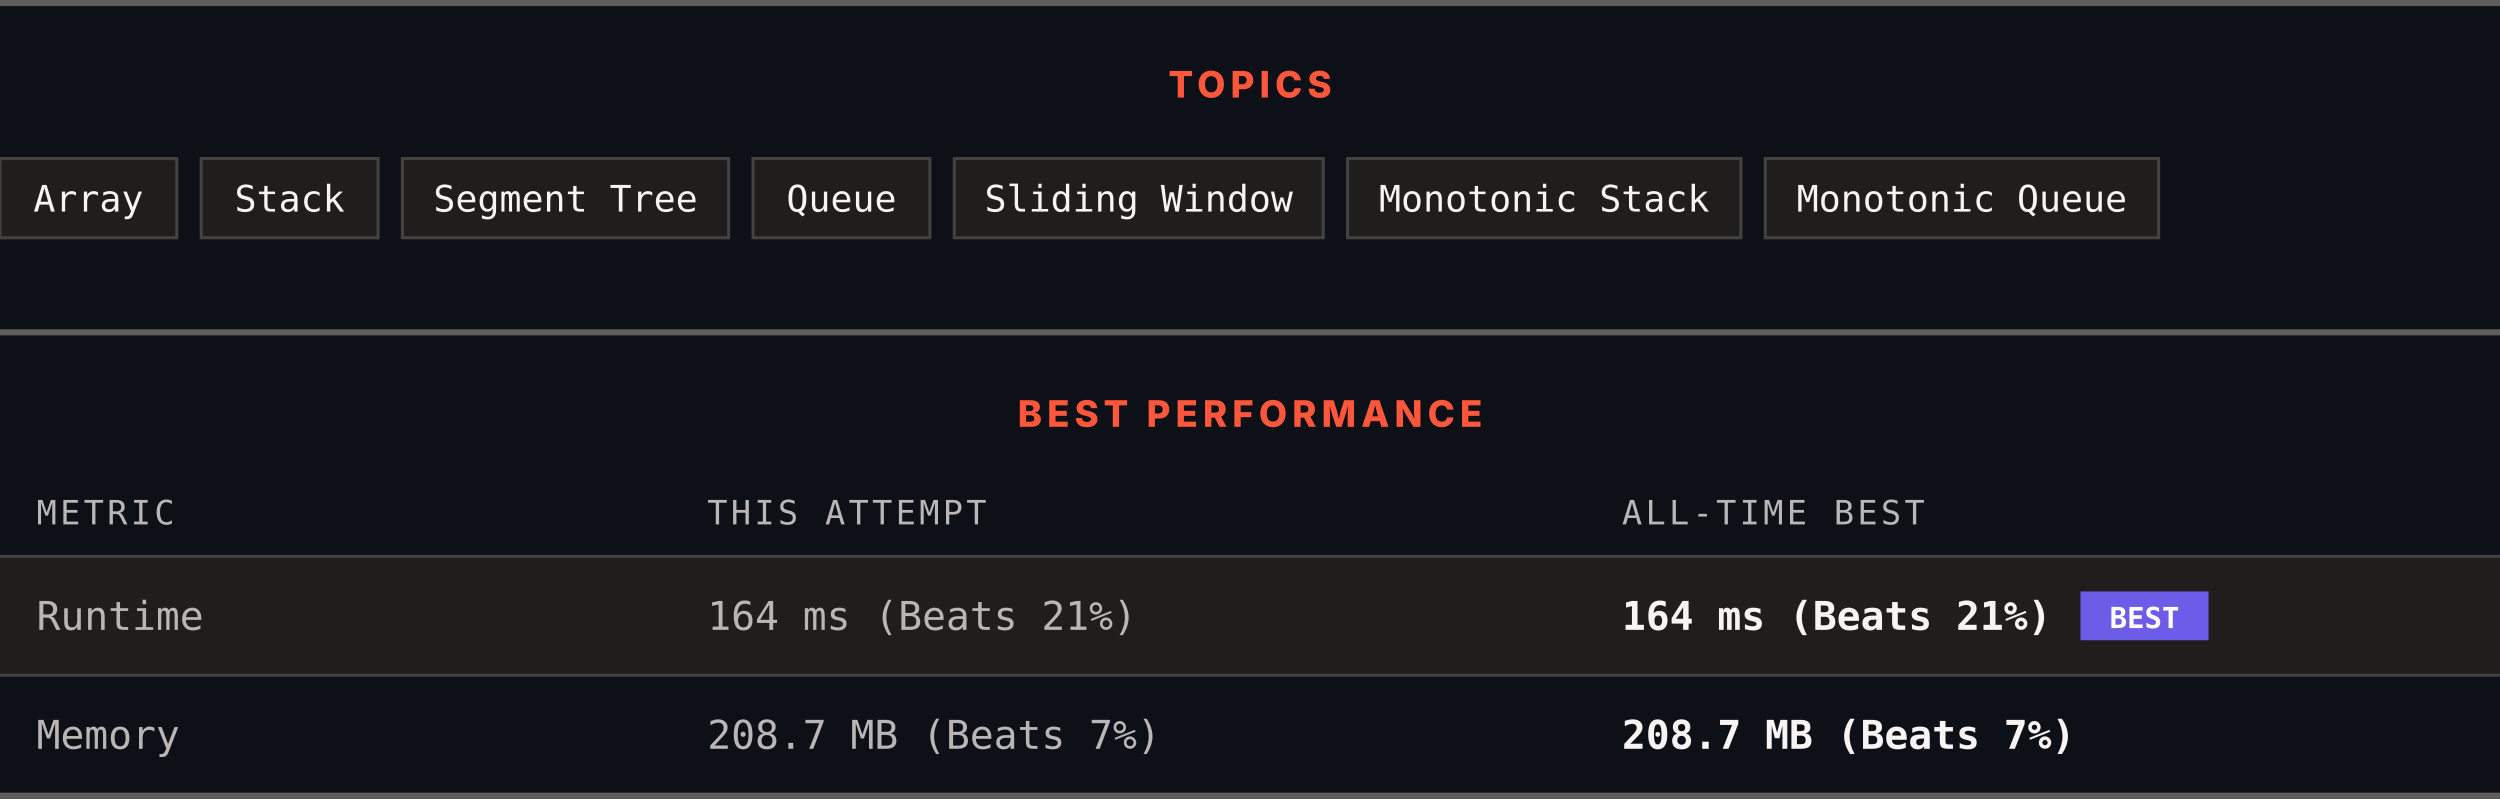
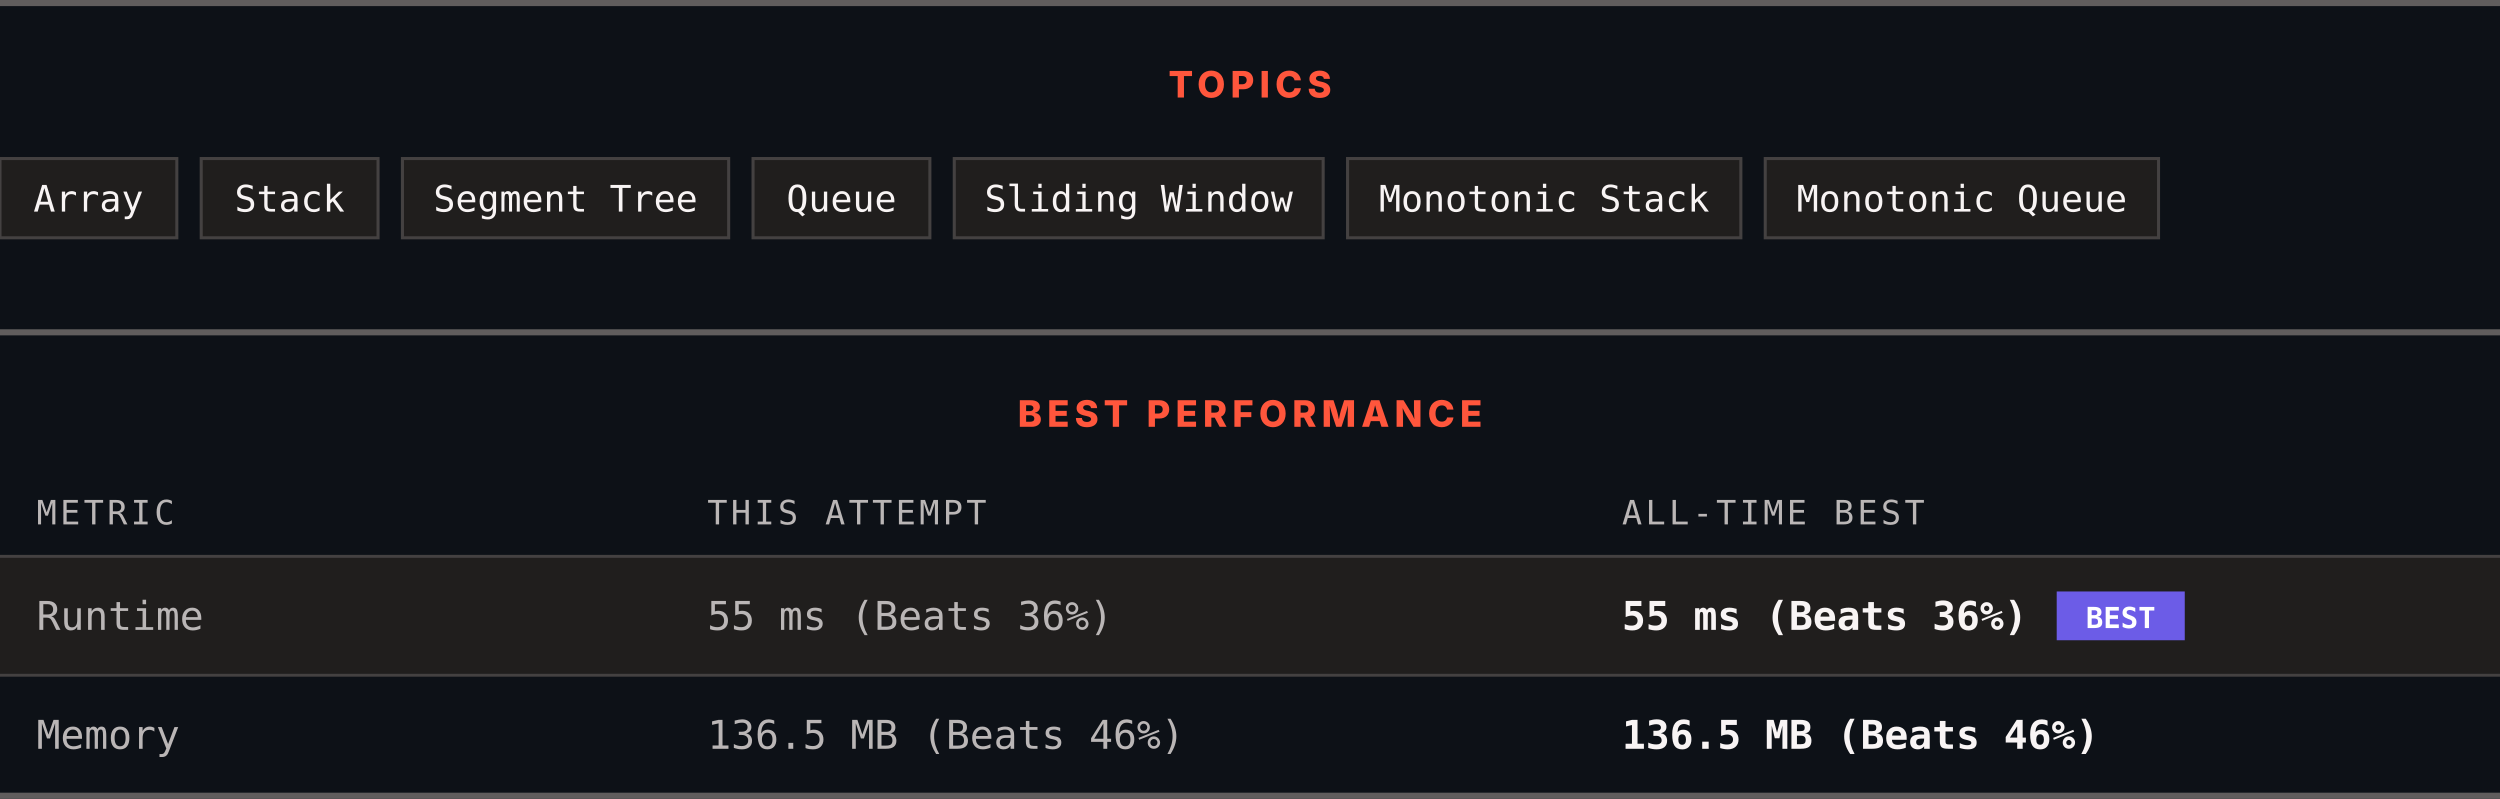
<svg xmlns="http://www.w3.org/2000/svg" width="820" height="262" viewBox="0 0 820 262" role="img" aria-label="Topics and best performance">
  <rect width="820" height="262" fill="#0d1117" />
  <rect x="0" y="0" width="820" height="2" fill="#605d5d" />
  <text x="410" y="32" text-anchor="middle" font-family="Archivo, system-ui, -apple-system, Segoe UI, sans-serif" font-size="12" font-weight="800" letter-spacing="1.68" fill="#ff563c">TOPICS</text>
  <rect x="0" y="52" width="58" height="26" fill="#201e1d" stroke="#444141" />
  <text x="29" y="69.4" text-anchor="middle" font-family="ui-monospace, SFMono-Regular, Menlo, Consolas, monospace" font-size="12" fill="#f8f4f4">Array</text>
  <rect x="66" y="52" width="58" height="26" fill="#201e1d" stroke="#444141" />
  <text x="95" y="69.4" text-anchor="middle" font-family="ui-monospace, SFMono-Regular, Menlo, Consolas, monospace" font-size="12" fill="#f8f4f4">Stack</text>
  <rect x="132" y="52" width="107" height="26" fill="#201e1d" stroke="#444141" />
  <text x="185.5" y="69.4" text-anchor="middle" font-family="ui-monospace, SFMono-Regular, Menlo, Consolas, monospace" font-size="12" fill="#f8f4f4">Segment Tree</text>
  <rect x="247" y="52" width="58" height="26" fill="#201e1d" stroke="#444141" />
  <text x="276" y="69.4" text-anchor="middle" font-family="ui-monospace, SFMono-Regular, Menlo, Consolas, monospace" font-size="12" fill="#f8f4f4">Queue</text>
  <rect x="313" y="52" width="121" height="26" fill="#201e1d" stroke="#444141" />
  <text x="373.5" y="69.4" text-anchor="middle" font-family="ui-monospace, SFMono-Regular, Menlo, Consolas, monospace" font-size="12" fill="#f8f4f4">Sliding Window</text>
  <rect x="442" y="52" width="129" height="26" fill="#201e1d" stroke="#444141" />
  <text x="506.5" y="69.4" text-anchor="middle" font-family="ui-monospace, SFMono-Regular, Menlo, Consolas, monospace" font-size="12" fill="#f8f4f4">Monotonic Stack</text>
  <rect x="579" y="52" width="129" height="26" fill="#201e1d" stroke="#444141" />
  <text x="643.5" y="69.4" text-anchor="middle" font-family="ui-monospace, SFMono-Regular, Menlo, Consolas, monospace" font-size="12" fill="#f8f4f4">Monotonic Queue</text>
  <rect x="0" y="108" width="820" height="2" fill="#605d5d" />
  <text x="410" y="140" text-anchor="middle" font-family="Archivo, system-ui, -apple-system, Segoe UI, sans-serif" font-size="12" font-weight="800" letter-spacing="1.68" fill="#ff563c">BEST PERFORMANCE</text>
  <text x="12" y="172" font-family="ui-monospace, SFMono-Regular, Menlo, Consolas, monospace" font-size="11" letter-spacing="1.1" fill="#bab6b6">METRIC</text>
  <text x="232" y="172" font-family="ui-monospace, SFMono-Regular, Menlo, Consolas, monospace" font-size="11" letter-spacing="1.1" fill="#bab6b6">THIS ATTEMPT</text>
  <text x="532" y="172" font-family="ui-monospace, SFMono-Regular, Menlo, Consolas, monospace" font-size="11" letter-spacing="1.1" fill="#bab6b6">ALL-TIME BEST</text>
  <rect x="0" y="182" width="820" height="1" fill="#444141" />
  <rect x="0" y="183" width="820" height="38" fill="#201e1d" />
  <text x="12" y="206.6" font-family="ui-monospace, SFMono-Regular, Menlo, Consolas, monospace" font-size="13" fill="#bab6b6">Runtime</text>
-   <text x="232" y="206.6" font-family="ui-monospace, SFMono-Regular, Menlo, Consolas, monospace" font-size="13" fill="#bab6b6">164 ms (Beats 21%)</text>
-   <text x="532" y="206.6" font-family="ui-monospace, SFMono-Regular, Menlo, Consolas, monospace" font-size="13" font-weight="700" fill="#f8f4f4">164 ms (Beats 21%)</text>
-   <rect x="682.4" y="194" width="42" height="16" fill="#6c5ce7" />
-   <text x="703.4" y="206" text-anchor="middle" font-family="ui-monospace, SFMono-Regular, Menlo, Consolas, monospace" font-size="9.5" font-weight="700" fill="#ffffff">BEST</text>
+   <text x="232" y="206.6" font-family="ui-monospace, SFMono-Regular, Menlo, Consolas, monospace" font-size="13" fill="#bab6b6">55 ms (Beats 36%)</text>
+   <text x="532" y="206.6" font-family="ui-monospace, SFMono-Regular, Menlo, Consolas, monospace" font-size="13" font-weight="700" fill="#f8f4f4">55 ms (Beats 36%)</text>
+   <rect x="674.6" y="194" width="42" height="16" fill="#6c5ce7" />
+   <text x="695.6" y="206" text-anchor="middle" font-family="ui-monospace, SFMono-Regular, Menlo, Consolas, monospace" font-size="9.5" font-weight="700" fill="#ffffff">BEST</text>
  <rect x="0" y="221" width="820" height="1" fill="#444141" />
  <rect x="0" y="222" width="820" height="38" fill="#0d1117" />
  <text x="12" y="245.6" font-family="ui-monospace, SFMono-Regular, Menlo, Consolas, monospace" font-size="13" fill="#bab6b6">Memory</text>
-   <text x="232" y="245.6" font-family="ui-monospace, SFMono-Regular, Menlo, Consolas, monospace" font-size="13" fill="#bab6b6">208.7 MB (Beats 7%)</text>
-   <text x="532" y="245.6" font-family="ui-monospace, SFMono-Regular, Menlo, Consolas, monospace" font-size="13" font-weight="700" fill="#f8f4f4">208.7 MB (Beats 7%)</text>
+   <text x="232" y="245.6" font-family="ui-monospace, SFMono-Regular, Menlo, Consolas, monospace" font-size="13" fill="#bab6b6">136.5 MB (Beats 46%)</text>
+   <text x="532" y="245.6" font-family="ui-monospace, SFMono-Regular, Menlo, Consolas, monospace" font-size="13" font-weight="700" fill="#f8f4f4">136.5 MB (Beats 46%)</text>
  <rect x="0" y="260" width="820" height="2" fill="#605d5d" />
</svg>
